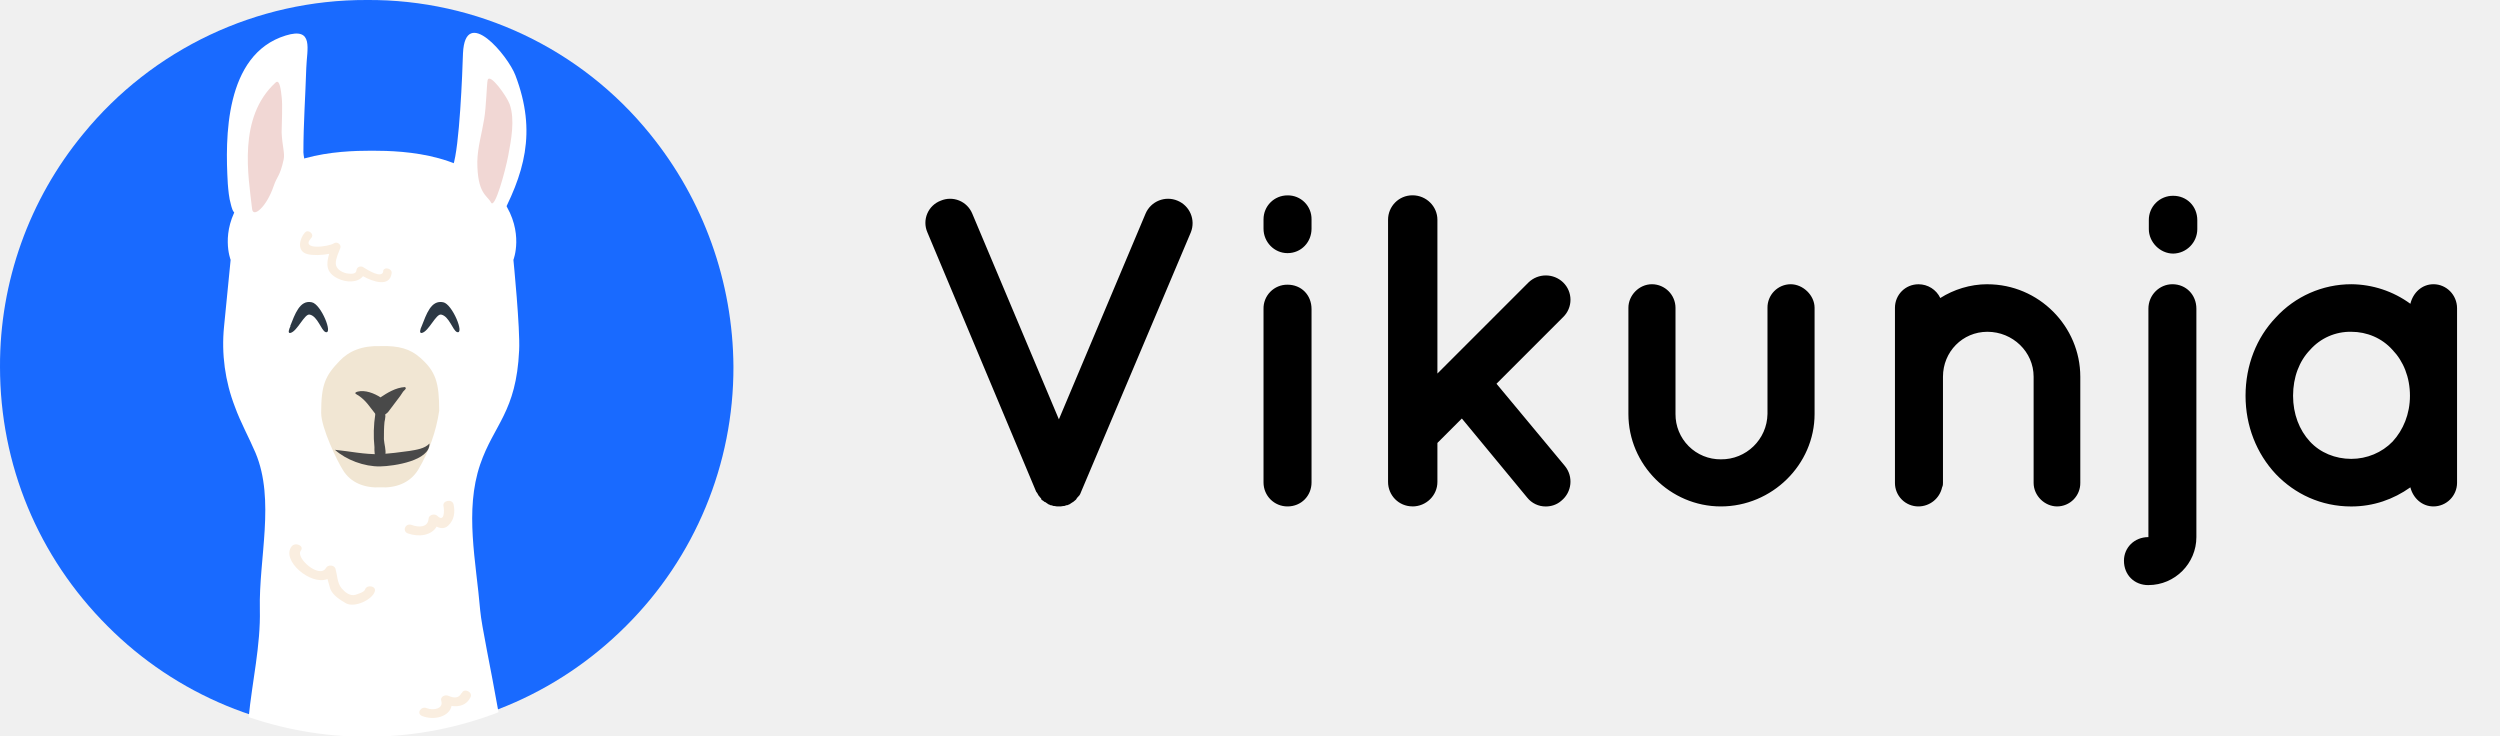
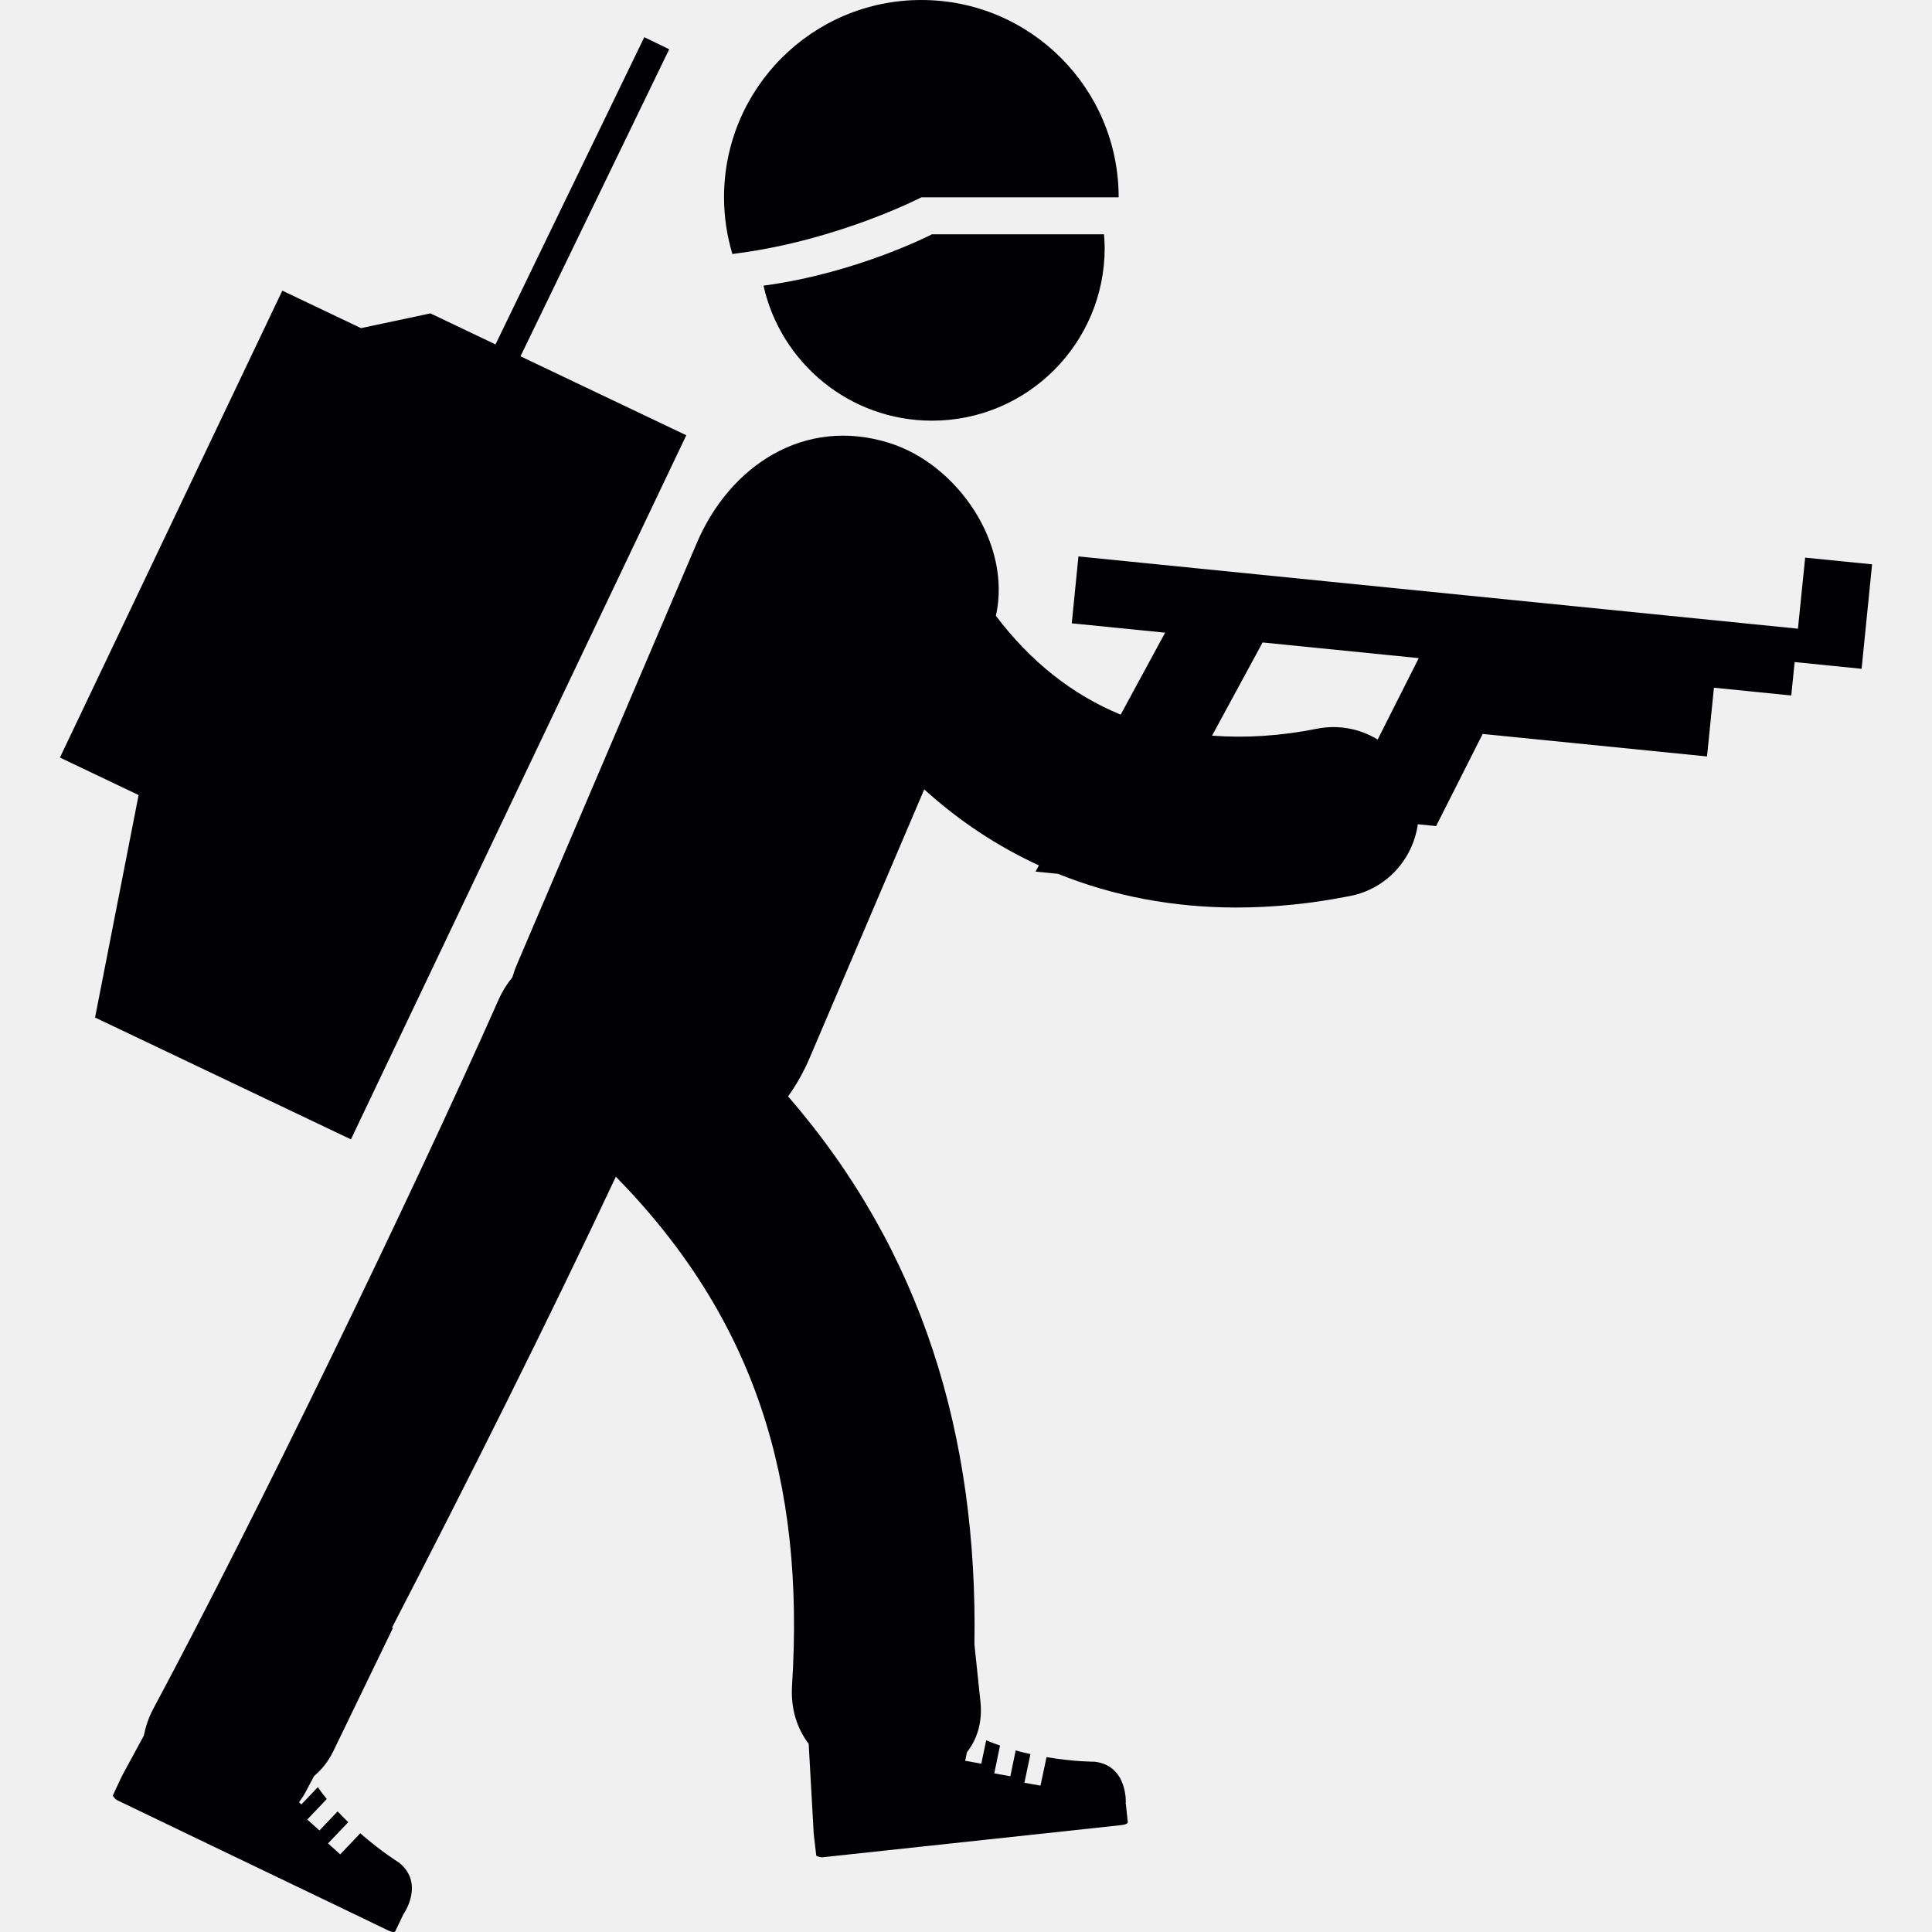
- <svg xmlns="http://www.w3.org/2000/svg" role="img" viewBox="0 0 872.6 256.8" width="872.6" height="256.8" xml:space="preserve">
-   <path fill="#196aff" d="M226.9 46.8A126 126 0 0 0 128 0a127.2 127.2 0 0 0-99 46.8A127 127 0 0 0 0 128c0 34.2 13.3 66.3 37.5 90.5A127.2 127.2 0 0 0 128 256c34.2 0 66.3-13.3 90.5-37.5A127.2 127.2 0 0 0 256 128a130 130 0 0 0-29.1-81.2" />
-   <path fill="#fff" d="M167.6 162.1c4.8-14 12.6-18.2 13.6-39.8.4-7.5-2-31.6-2-31.6s3.8-9.6-3.4-20.3c-11.1-16.7-34-17.8-46-17.8-12.1 0-34.8 1.1-45.9 17.8-7.2 10.7-3.4 20.3-3.4 20.3L78.2 114a60.8 60.8 0 0 0 3.8 28c1.9 5.3 4.9 10.7 7.2 16.1 6.9 16.5 1.1 36.8 1.5 54.6.3 12.6-2.7 25.3-3.9 37.6a127.6 127.6 0 0 0 87.2-1.7c-2.7-15.4-5.9-30-6.4-35.6-1.4-16.9-5.5-34.7 0-50.9" />
-   <path fill="#fff" d="M79.5 64c.2 2.4.4 5 1.1 7.4.2.8.6 2.6 1.5 3 1.2.3 3.5-1.2 4.3-1.8l4.9-3.7 3.2-2.2c1.1-.9 2-2 2.9-3 1.1-1.2 2-2.5 2.8-3.9.7-1 5-1.8 5.7-2.8.7-1.1 0-2.5 0-3.8 0-10 .7-19.7 1-29.4.2-6.6 2.8-14.5-7.2-11.4C78.3 19 78.6 48.5 79.5 63.9M173.7 77.8l-.9-.6c-1.2-1-2.3-1.8-3.3-2.9l-3.8-3.8-3.3-3.5-2-2.4-.7-1.4c-.3-.7-5.3-1.4-4.8-2 .8-1.1 2.7-2 3.2-3.3 2.3-6.5 3.3-32.6 3.5-39.3.8-17 15.7.8 18.3 7.7 7.6 20 3.1 34.5-6.1 51.5" />
-   <path fill="#f1e6d3" d="M153.3 143.4c0-9.9-1.2-13.8-6.7-18.6-3.4-3-7.4-4.2-13.8-4-6.4-.2-11 1.7-14.3 5.2-5 5.2-6.4 8.3-6.4 18.1 0 5.3 5.7 17 7.5 19.8 2.8 4.8 8 6.5 13.2 6.2 5.1.3 10.3-1.4 13.2-6.2a56.4 56.4 0 0 0 7.3-20.5" />
-   <path fill="#f1d7d4" d="M88 73c-1.3-11.5-5.1-32 8.2-44.2 1.5-1.4 1.9 3.2 2.1 5 .4 2.6 0 9.9 0 12.4.2 4.8 1.2 7.3.7 9.5-1.3 6-2.3 5.7-3.5 9.3-2.5 7.3-7.1 11.1-7.5 8M171.4 70.7c1.3 2.4 4.9-10.7 6-16.4 1-5.4 2.4-12.5.5-17.9-1-2.8-7-11.2-7.7-8.4-.3 1.2-.5 9.5-1.2 13.5-.8 5-2.3 9.9-2.4 14.9 0 11.3 3.4 11.7 4.8 14.3" />
-   <path fill="#faeee0" d="M127.4 205.8c-.3.9-2.5 1.5-3.3 1.8-2 .6-3.8-1-4.9-2.3-1.5-1.8-1.5-4.7-2.1-6.8-.4-1.3-2.6-1.5-3.3-.3-2.2 4-10.8-3.5-8.8-6 1.3-1.7-1.9-3.1-3.2-1.5-3.8 4.8 6.6 13.8 12.5 11.4l1 3.5c1 2.3 3.3 3.7 5.5 5 3.1 1.6 9.1-1.3 10-4.1.7-2-2.8-2.6-3.4-.7M154.8 176.7c.3 1.3.4 5.8-2.1 3.4-1-1-3-.4-3.1.9-.2 3.1-3.3 3.2-6 2.2-2.2-.7-3.3 2.3-1.2 3 4 1.4 8.3.6 10-2.4 1.3.7 2.8.8 4-.3 2.2-2 2.5-4.9 1.9-7.5-.5-2-4-1.3-3.5.7M161.1 241.9c-1 1.9-2.6 1.8-4.5 1-1.3-.6-3 .3-2.6 1.7.9 2.7-2.6 3.5-5 2.6-2-.9-3.8 1.8-1.7 2.7 4.2 1.7 9.6.2 10.3-3.5 2.7.4 5.3-.3 6.6-3 1-1.8-2.2-3.4-3-1.5M133.8 94.7c-.5 2.7-5.5-.5-6.8-1.3-1-.8-2.5-.3-2.6 1-.2 1.6-2.5 1.1-3.5 1-2-.5-3.7-1.7-3.7-3.5s1-3.7 1.6-5.4c.4-1.1-1.1-2.3-2.2-1.6-2 1.3-11.9 2.5-8-1.8 1.3-1.3-1-3.3-2.2-1.9-1.8 2-3 6.5.9 7.5 2 .5 5 .4 7.6-.1-1 3.4-1.3 6.5 3 8.6 3 1.5 7 1.5 8.8-.8 3.6 2 9.3 3.9 10-1 .3-1.7-2.7-2.5-3-.7" />
-   <path fill="#494949" d="M116.9 157c5.2.5 10.5 1.7 15.8 1.5 3.3-.2 6.8-.6 10.2-1.1 2.4-.4 5.4-.8 7-2.6.2 6-12.3 7.9-17.2 8-5.6.1-11.9-2.3-15.8-5.8" />
-   <path fill="#494949" d="M131 144.5c-.6 3.9-.7 7.8-.3 11.6 0 1-.2 3.5 1.2 4 1 .4 2.4-.4 2.6-1.4.3-1.6-.4-3.7-.5-5.4 0-2 0-4 .2-6 .2-1.2.8-2.8-.5-3.6-1-.6-2.5-.4-2.7.8" />
-   <path fill="#494949" d="M141.3 135.1c-3.2.2-6.1 2-8.5 3.6-2.1-1.4-5.4-2.7-8-2-1.7.5-.2 1 .4 1.4a15 15 0 0 1 3.2 3c1.4 1.7 2.6 3.5 4 5 1.1-.6 2-1.4 3-2.2l4.3-5.7 1-1.5c.4-.5 1.5-1.2.6-1.6" />
-   <path fill="#2c3844" d="M101.3 113.8c1.6-4 3.3-9.2 7.5-8.3 3.3.6 7.6 11.4 4.8 10.4-1.5-.6-2.7-5.5-5.5-6.1-1.8-.4-4.3 5.8-6.7 6.4-1.1.3-.5-1.4 0-2.4M147.2 113.8c1.6-4 3.2-9.2 7.5-8.3 3.2.6 7.6 11.4 4.8 10.4-1.5-.6-2.7-5.5-5.5-6.1-1.8-.4-4.3 5.8-6.7 6.4-1.1.3-.6-1.4-.1-2.4" />
-   <g fill="currentColor" stroke-width="29.1" font-family="Quicksand" font-size="1163.4" font-weight="700" letter-spacing="0" style="line-height:1.25" word-spacing="0">
-     <path d="M3302.3-1549.4c3.4 2.3 8.1 5.8 10.4 7h1.2s1.2 0 1.2 1.1c2.3 0 7 1.2 9.3 2.4h2.3c3.5 1.1 8.1 1.1 11.6 1.1s7 0 11.7-1.1h2.3c3.5-1.2 5.8-2.4 9.3-2.4 1.1-1.1 1.1-1.1 2.3-1.1 3.5-1.2 7-4.7 9.3-5.8l2.3-1.2c2.4-2.3 4.7-3.5 7-5.8 1.2-1.2 1.2-1.2 2.4-3.5 1.1-2.3 4.6-4.7 5.8-7 1.1 0 1.1 0 1.1-1.2 2.4-2.3 3.5-7 4.7-9.3l287.3-679.4a63.9 63.9 0 0 0-34.9-82.6 64 64 0 0 0-83.7 33.8l-226.9 538.6-226.8-538.6a62.7 62.7 0 0 0-82.6-33.8 62 62 0 0 0-35 82.6l285 679.4c2.4 2.4 4.7 7 5.9 9.3 0 1.2 1.2 1.2 1.2 1.2 1.1 2.3 3.5 4.7 5.8 7 0 2.3 1.1 2.3 1.1 3.5 3.5 2.3 5.9 3.5 8.2 5.8h1.2zM3936.8-2118.3a62.1 62.1 0 0 0-62.8 64v453.7c0 35 28 62.8 62.8 62.8 36.1 0 62.9-27.9 62.9-62.8v-453.7c0-37.2-26.8-64-62.9-64zm62.9-171a61.8 61.8 0 0 0-62.9-62.8c-34.9 0-62.8 27.9-62.8 62.8v24.4c0 35 28 64 62.8 64 36.1 0 62.9-29 62.9-64zM4264-1537.8c36.1 0 65.2-29 65.2-64V-1704l64-64 171 207a61.7 61.7 0 0 0 48.9 23.3c14 0 29-4.6 40.7-15.1a64.5 64.5 0 0 0 9.3-90.7L4483.9-1859l174.5-174.5a63.2 63.2 0 0 0 0-90.7 65.3 65.3 0 0 0-90.7 0l-238.5 238.5v-402.6c0-34.9-29-64-65.2-64-36 0-64 29.1-64 64v686.4c0 35 28 64 64 64zM5316.6-1779.8v-278c0-32.6-30.2-61.7-62.8-61.7a61 61 0 0 0-60.5 61.7v278a120.7 120.7 0 0 1-122.1 118.7 117.7 117.7 0 0 1-118.7-118.7v-278a62 62 0 0 0-61.6-61.7c-33.8 0-61.7 29.1-61.7 61.7v278c0 132.7 109.3 242 242 242 133.8 0 245.4-109.3 245.4-242zM5769-2119.5c-45.3 0-88.4 14-123.3 36.1a63 63 0 0 0-57-36c-34.9 0-61.7 27.9-61.7 61.6v458.3a61.3 61.3 0 0 0 61.7 61.7 63.6 63.6 0 0 0 61.7-50c2.3-4.7 2.3-8.1 2.3-11.6v-278c0-65.2 51.2-117.6 116.3-117.6 66.3 0 121 52.4 121 117.5v278c0 33.8 29.1 61.7 61.7 61.7a61 61 0 0 0 60.5-61.6v-278c0-131.5-108.2-242-243.2-242zM6255.6-2199.7a64.3 64.3 0 0 0 62.9-64v-23.3c0-37.2-28-64-62.9-64a63 63 0 0 0-64 64v23.3c0 33.7 29.1 64 64 64zm-65.1 867.8c69.8 0 125.6-57 125.6-125.6v-598c0-36-26.7-64-62.8-64-33.7 0-62.8 28-62.8 64v598c-37.2 0-64 28-64 61.7 0 37.2 26.8 64 64 64zM6998.5-2056.6c0-35-28-62.9-61.7-62.9-30.2 0-53.5 22.1-60.5 51.2a265.2 265.2 0 0 0-154.7-51.2 268 268 0 0 0-197.8 87.3c-50 52.3-79 124.5-79 204.7 0 79.2 29 151.3 79 204.8 50 52.4 118.7 85 197.8 85 58.2 0 110.5-18.7 154.7-50.1 7 28 30.3 50 60.5 50a62 62 0 0 0 61.7-61.6v-228zm-168.7 349c-28 29-67.5 45.3-108.2 45.3-41.9 0-81.4-16.2-108.2-45.3-28-30.3-44.2-72.2-44.2-119.9 0-48.8 16.3-90.7 44.2-119.8a140.3 140.3 0 0 1 108.2-47.7c40.7 0 80.3 16.3 108.2 47.7 28 29.1 45.4 71 45.4 119.8 0 47.7-17.5 89.6-45.4 119.9z" style="-inkscape-font-specification:'Quicksand Bold'" transform="matrix(.13333 0 0 .13333 -75.5 381.8)" />
+ <svg xmlns="http://www.w3.org/2000/svg" height="800px" width="800px" version="1.1" id="Capa_1" viewBox="0 0 59.332 59.332" xml:space="preserve">
+   <g>
+     <g>
+       <path style="fill:#010002;" d="M55.437,17.125l-0.222,2.182l-22.096-2.219l-0.205,2.054l2.867,0.288l-1.365,2.517    c-1.483-0.61-2.771-1.631-3.832-3.035c0.496-2.219-1.184-4.647-3.262-5.305c-2.622-0.83-4.914,0.703-5.923,3.069    c-1.843,4.32-3.688,8.641-5.532,12.962c-0.053,0.123-0.093,0.248-0.131,0.374c-0.162,0.199-0.309,0.427-0.426,0.692    c-2.707,6.104-7.453,15.892-10.606,21.78c-0.149,0.279-0.233,0.553-0.288,0.82l-0.67,1.235l0.007,0.002    c-0.003,0.006-0.015,0.014-0.015,0.014l-0.274,0.588c0,0,0.048,0.1,0.142,0.145l2.945,1.416l3.804,1.826l1.583,0.762    c0.093,0.043,0.184,0.055,0.2,0.02l0.247-0.518c0.004-0.006,0-0.014-0.001-0.021l0.01,0.007c0,0,0.66-0.943-0.142-1.58    c0,0-0.542-0.334-1.188-0.9l-0.616,0.648l-0.374-0.337l0.621-0.651c-0.109-0.104-0.218-0.217-0.327-0.332L9.81,56.214    l-0.373-0.336l0.599-0.631c-0.096-0.115-0.188-0.235-0.276-0.363l-0.504,0.53l-0.074-0.066c0.06-0.09,0.124-0.166,0.177-0.268    c0.094-0.174,0.193-0.361,0.289-0.541c0.228-0.191,0.431-0.436,0.588-0.76c0.337-0.695,0.577-1.191,0.744-1.537    c0.257-0.533,0.343-0.709,0.342-0.707c0.167-0.346,0.408-0.842,0.744-1.537l-0.027-0.014c2.302-4.445,4.83-9.492,6.874-13.848    c4.278,4.365,5.809,9.338,5.411,15.619c-0.047,0.74,0.162,1.338,0.511,1.799l0.155,2.771l0.008-0.002    c-0.001,0.006-0.006,0.02-0.006,0.02l0.076,0.645c0,0,0.094,0.059,0.196,0.049l3.25-0.35l4.195-0.451l1.746-0.189    c0.104-0.01,0.186-0.051,0.18-0.088l-0.062-0.57c0-0.006-0.007-0.01-0.013-0.016l0.013-0.002c0,0,0.063-1.148-0.953-1.268    c0,0-0.638,0.002-1.481-0.141l-0.185,0.875l-0.494-0.088l0.185-0.881c-0.147-0.033-0.299-0.066-0.453-0.113l-0.164,0.794    l-0.494-0.089l0.177-0.854c-0.142-0.049-0.285-0.104-0.425-0.16l-0.15,0.717l-0.495-0.09l0.054-0.26    c0.307-0.396,0.482-0.914,0.414-1.559c-0.079-0.77-0.138-1.312-0.178-1.695c-0.002-0.025-0.003-0.041-0.006-0.064    c0.104-6.391-1.597-12.068-5.723-16.824c0.258-0.359,0.48-0.756,0.661-1.178c1.173-2.751,2.347-5.5,3.52-8.25    c1.068,0.966,2.248,1.748,3.522,2.333l-0.104,0.191l0.693,0.069c1.688,0.681,3.525,1.034,5.479,1.034    c1.131,0,2.301-0.117,3.5-0.356c1.118-0.224,1.918-1.133,2.068-2.201l0.562,0.056l1.43-2.83l6.89,0.692l0.212-2.111l2.375,0.238    l0.104-1.026l2.056,0.207l0.322-3.209L55.437,17.125z M42.309,22.711c-0.539-0.325-1.192-0.465-1.858-0.333    c-1.136,0.227-2.21,0.291-3.229,0.214l1.553-2.862l4.795,0.481L42.309,22.711z" />
+       <polygon style="fill:#010002;" points="10.777,34.99 21.076,13.367 15.984,10.942 20.551,1.513 19.786,1.142 15.217,10.577     13.218,9.624 11.087,10.077 8.67,8.926 1.84,23.265 4.257,24.416 2.919,31.248   " />
+       <path style="fill:#010002;" d="M23.447,8.772c0.529,2.372,2.644,4.147,5.175,4.147c2.928,0,5.303-2.375,5.303-5.305    c0-0.142-0.01-0.281-0.021-0.419h-5.283C28.623,7.195,26.306,8.393,23.447,8.772z" />
+       <path style="fill:#010002;" d="M22.664,7.777c3.11-0.412,5.631-1.717,5.631-1.717h5.75h0.309c0-3.347-2.713-6.06-6.059-6.06    c-3.347,0-6.06,2.713-6.06,6.06c0,0.605,0.092,1.189,0.257,1.741C22.55,7.793,22.607,7.784,22.664,7.777z" />
+     </g>
  </g>
</svg>
